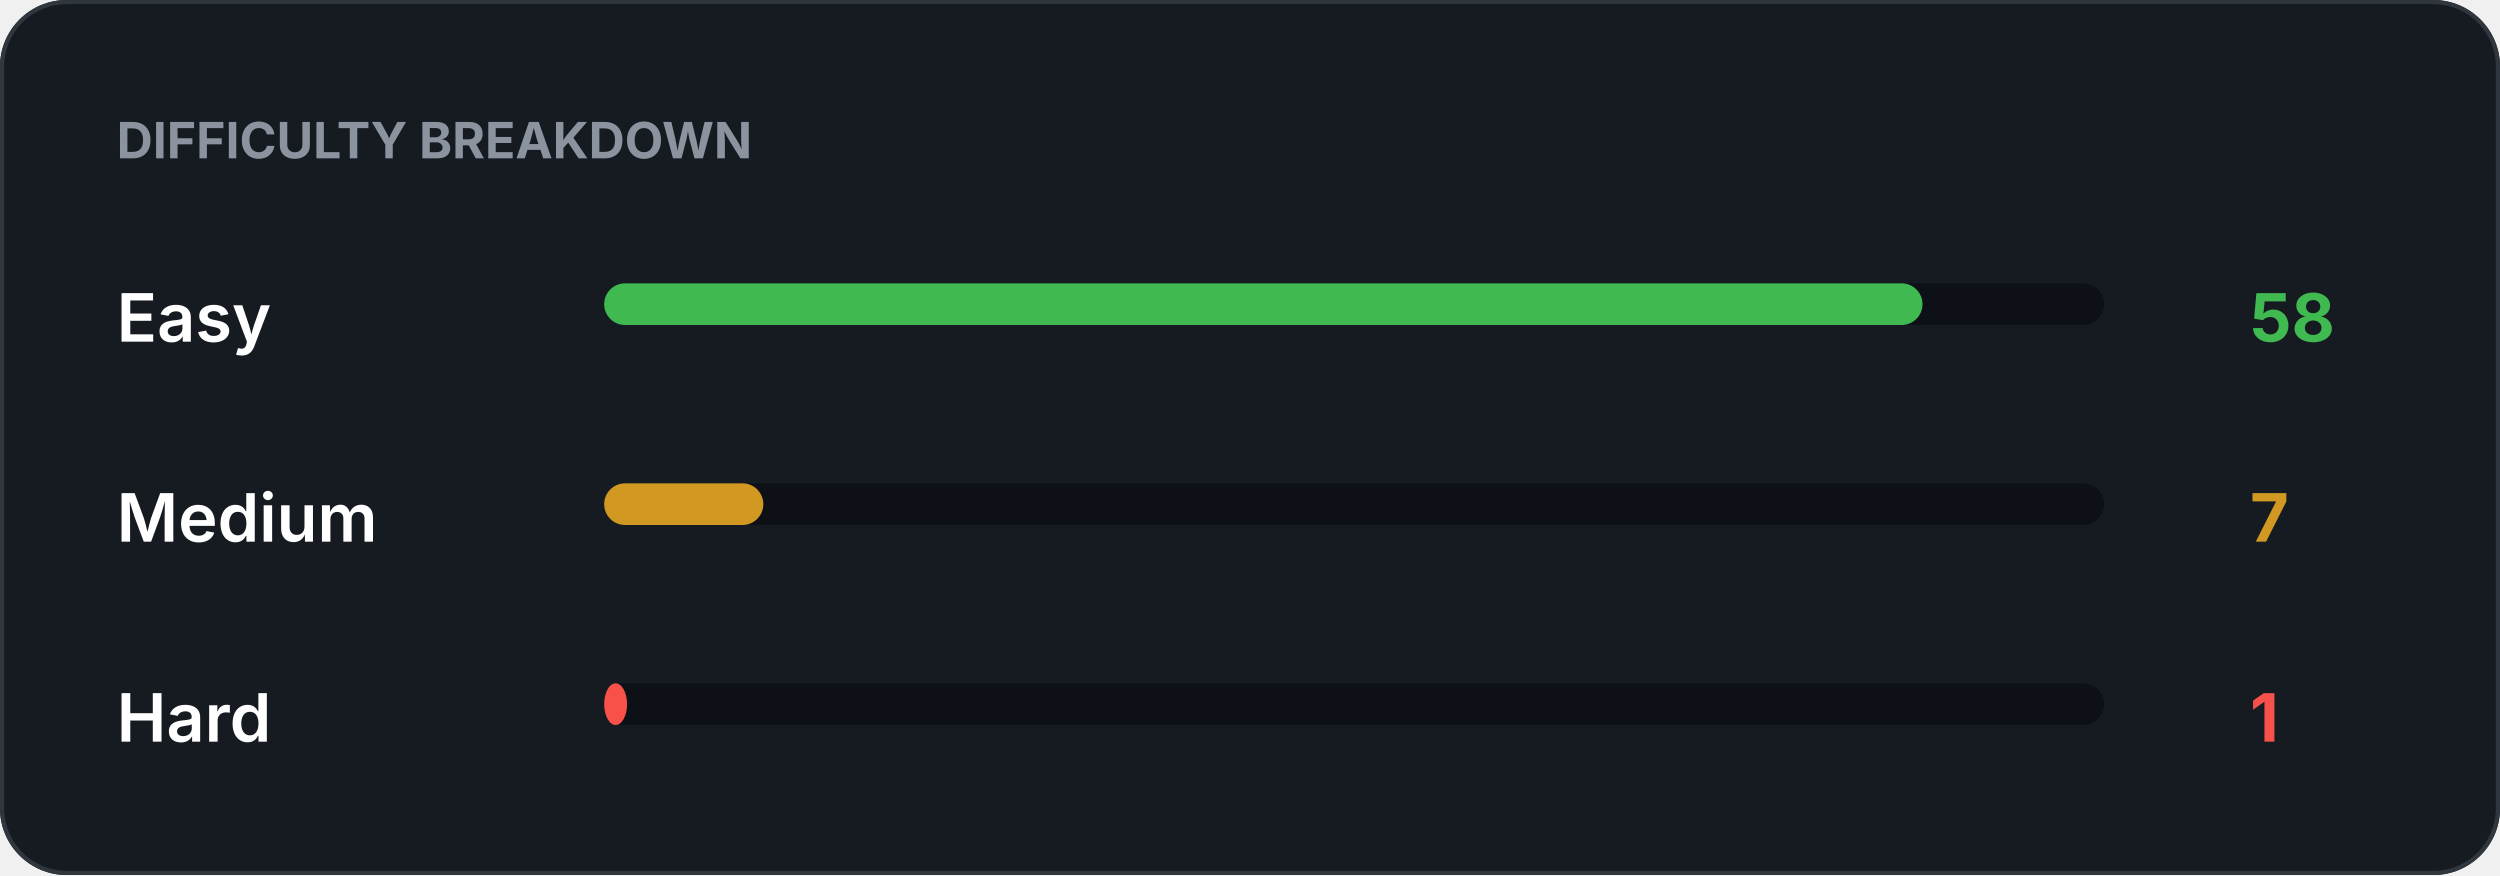
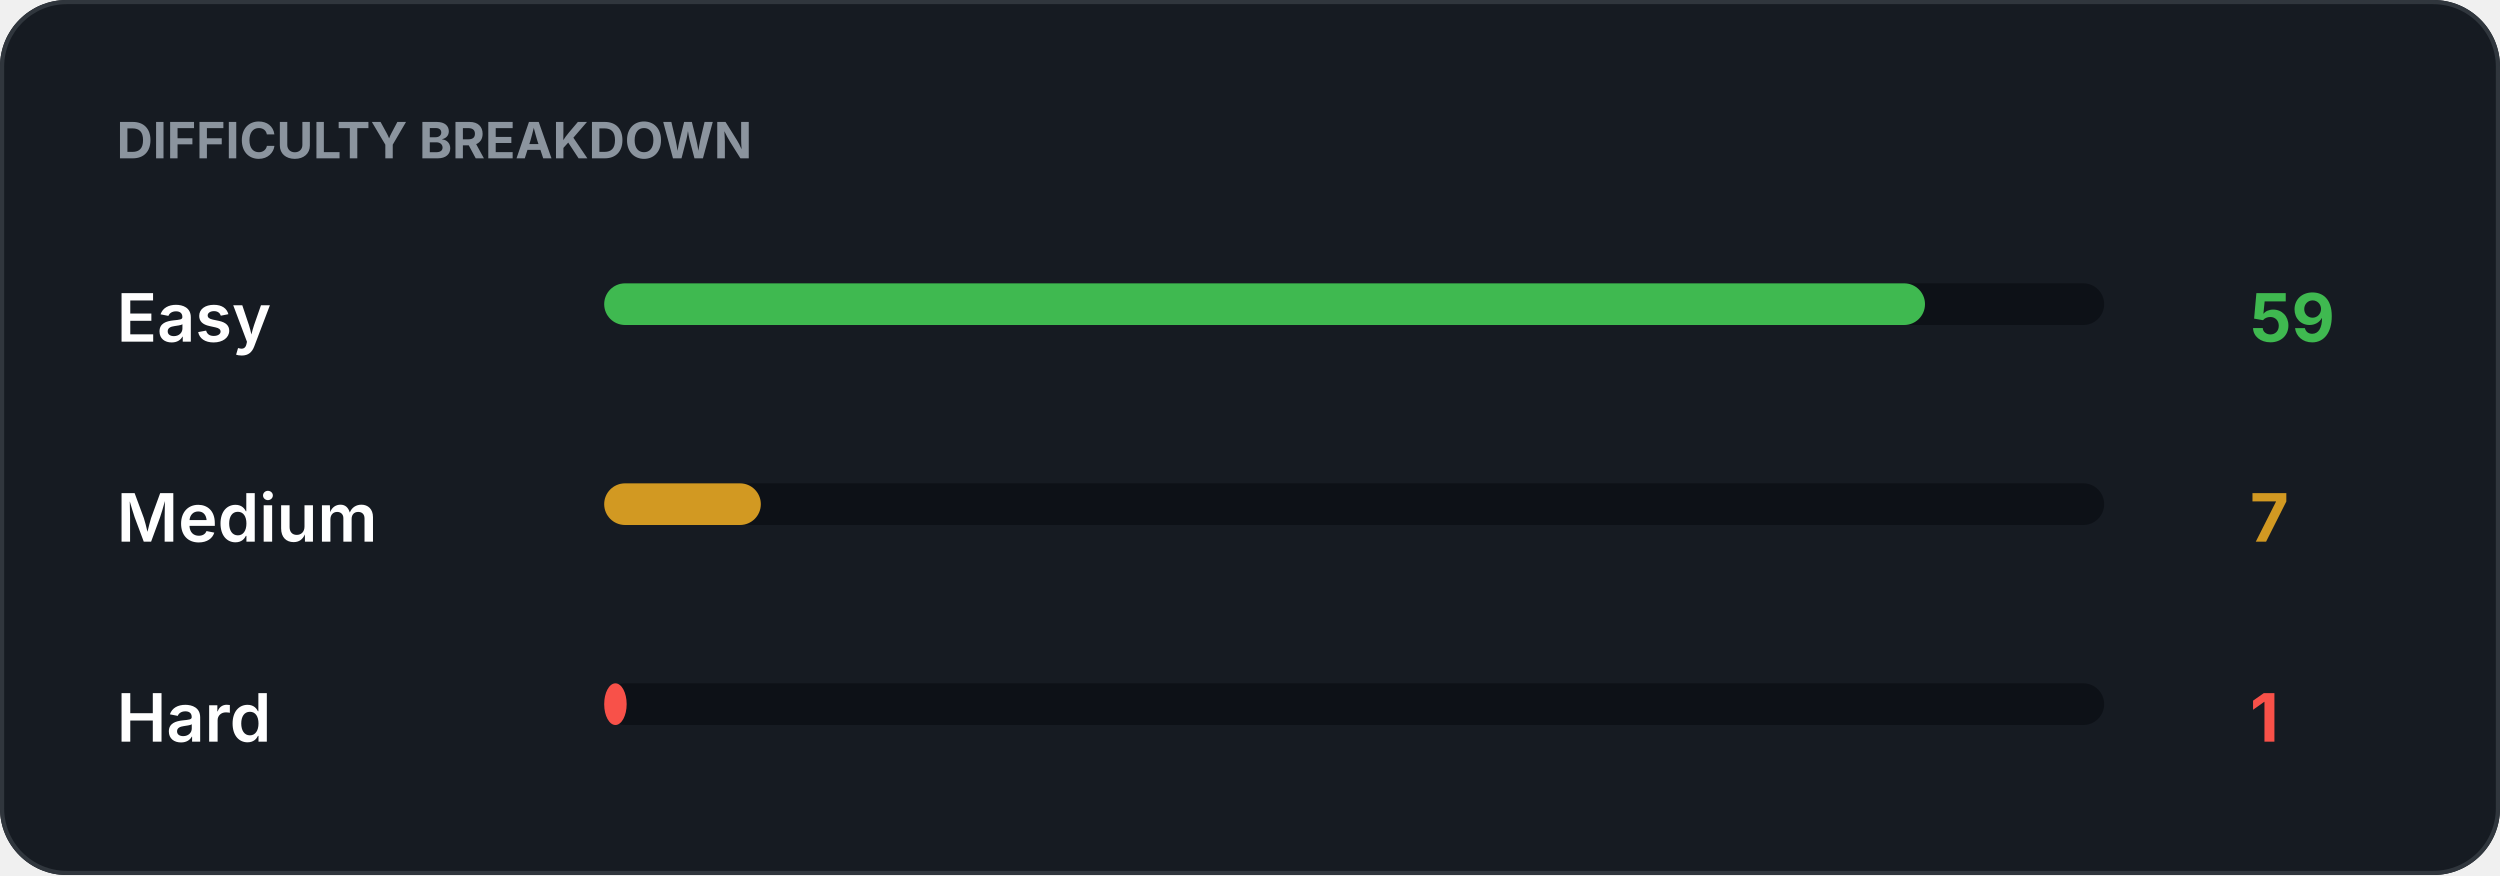
<svg xmlns="http://www.w3.org/2000/svg" width="600" height="210" viewBox="0 0 600 210">
  <rect width="100%" height="100%" rx="16" fill="#161B22" />
  <rect x="0.5" y="0.5" width="599" height="209" rx="15.5" fill="none" stroke="#30363D" />
  <text x="28" y="38" fill="#8B949E" font-family="-apple-system,BlinkMacSystemFont,Segoe UI,sans-serif" font-size="12" font-weight="700">DIFFICULTY BREAKDOWN</text>
  <text x="28" y="82" fill="#FFFFFF" font-family="-apple-system,BlinkMacSystemFont,Segoe UI,sans-serif" font-size="16" font-weight="600">Easy</text>
-   <text x="540" y="82" fill="#3FB950" font-family="-apple-system,BlinkMacSystemFont,Segoe UI,sans-serif" font-size="16" font-weight="700">58</text>
+   <text x="540" y="82" fill="#3FB950" font-family="-apple-system,BlinkMacSystemFont,Segoe UI,sans-serif" font-size="16" font-weight="700">59</text>
  <rect x="145" y="68" width="360" height="10" rx="5" fill="#0D1117" />
-   <rect x="145" y="68" width="316.4" height="10" rx="5" fill="#3FB950" />
+   <rect x="145" y="68" width="317.0" height="10" rx="5" fill="#3FB950" />
  <text x="28" y="130" fill="#FFFFFF" font-family="-apple-system,BlinkMacSystemFont,Segoe UI,sans-serif" font-size="16" font-weight="600">Medium</text>
  <text x="540" y="130" fill="#D29922" font-family="-apple-system,BlinkMacSystemFont,Segoe UI,sans-serif" font-size="16" font-weight="700">7</text>
  <rect x="145" y="116" width="360" height="10" rx="5" fill="#0D1117" />
-   <rect x="145" y="116" width="38.2" height="10" rx="5" fill="#D29922" />
+   <rect x="145" y="116" width="37.6" height="10" rx="5" fill="#D29922" />
  <text x="28" y="178" fill="#FFFFFF" font-family="-apple-system,BlinkMacSystemFont,Segoe UI,sans-serif" font-size="16" font-weight="600">Hard</text>
  <text x="540" y="178" fill="#F85149" font-family="-apple-system,BlinkMacSystemFont,Segoe UI,sans-serif" font-size="16" font-weight="700">1</text>
  <rect x="145" y="164" width="360" height="10" rx="5" fill="#0D1117" />
-   <rect x="145" y="164" width="5.5" height="10" rx="5" fill="#F85149" />
+   <rect x="145" y="164" width="5.4" height="10" rx="5" fill="#F85149" />
</svg>
